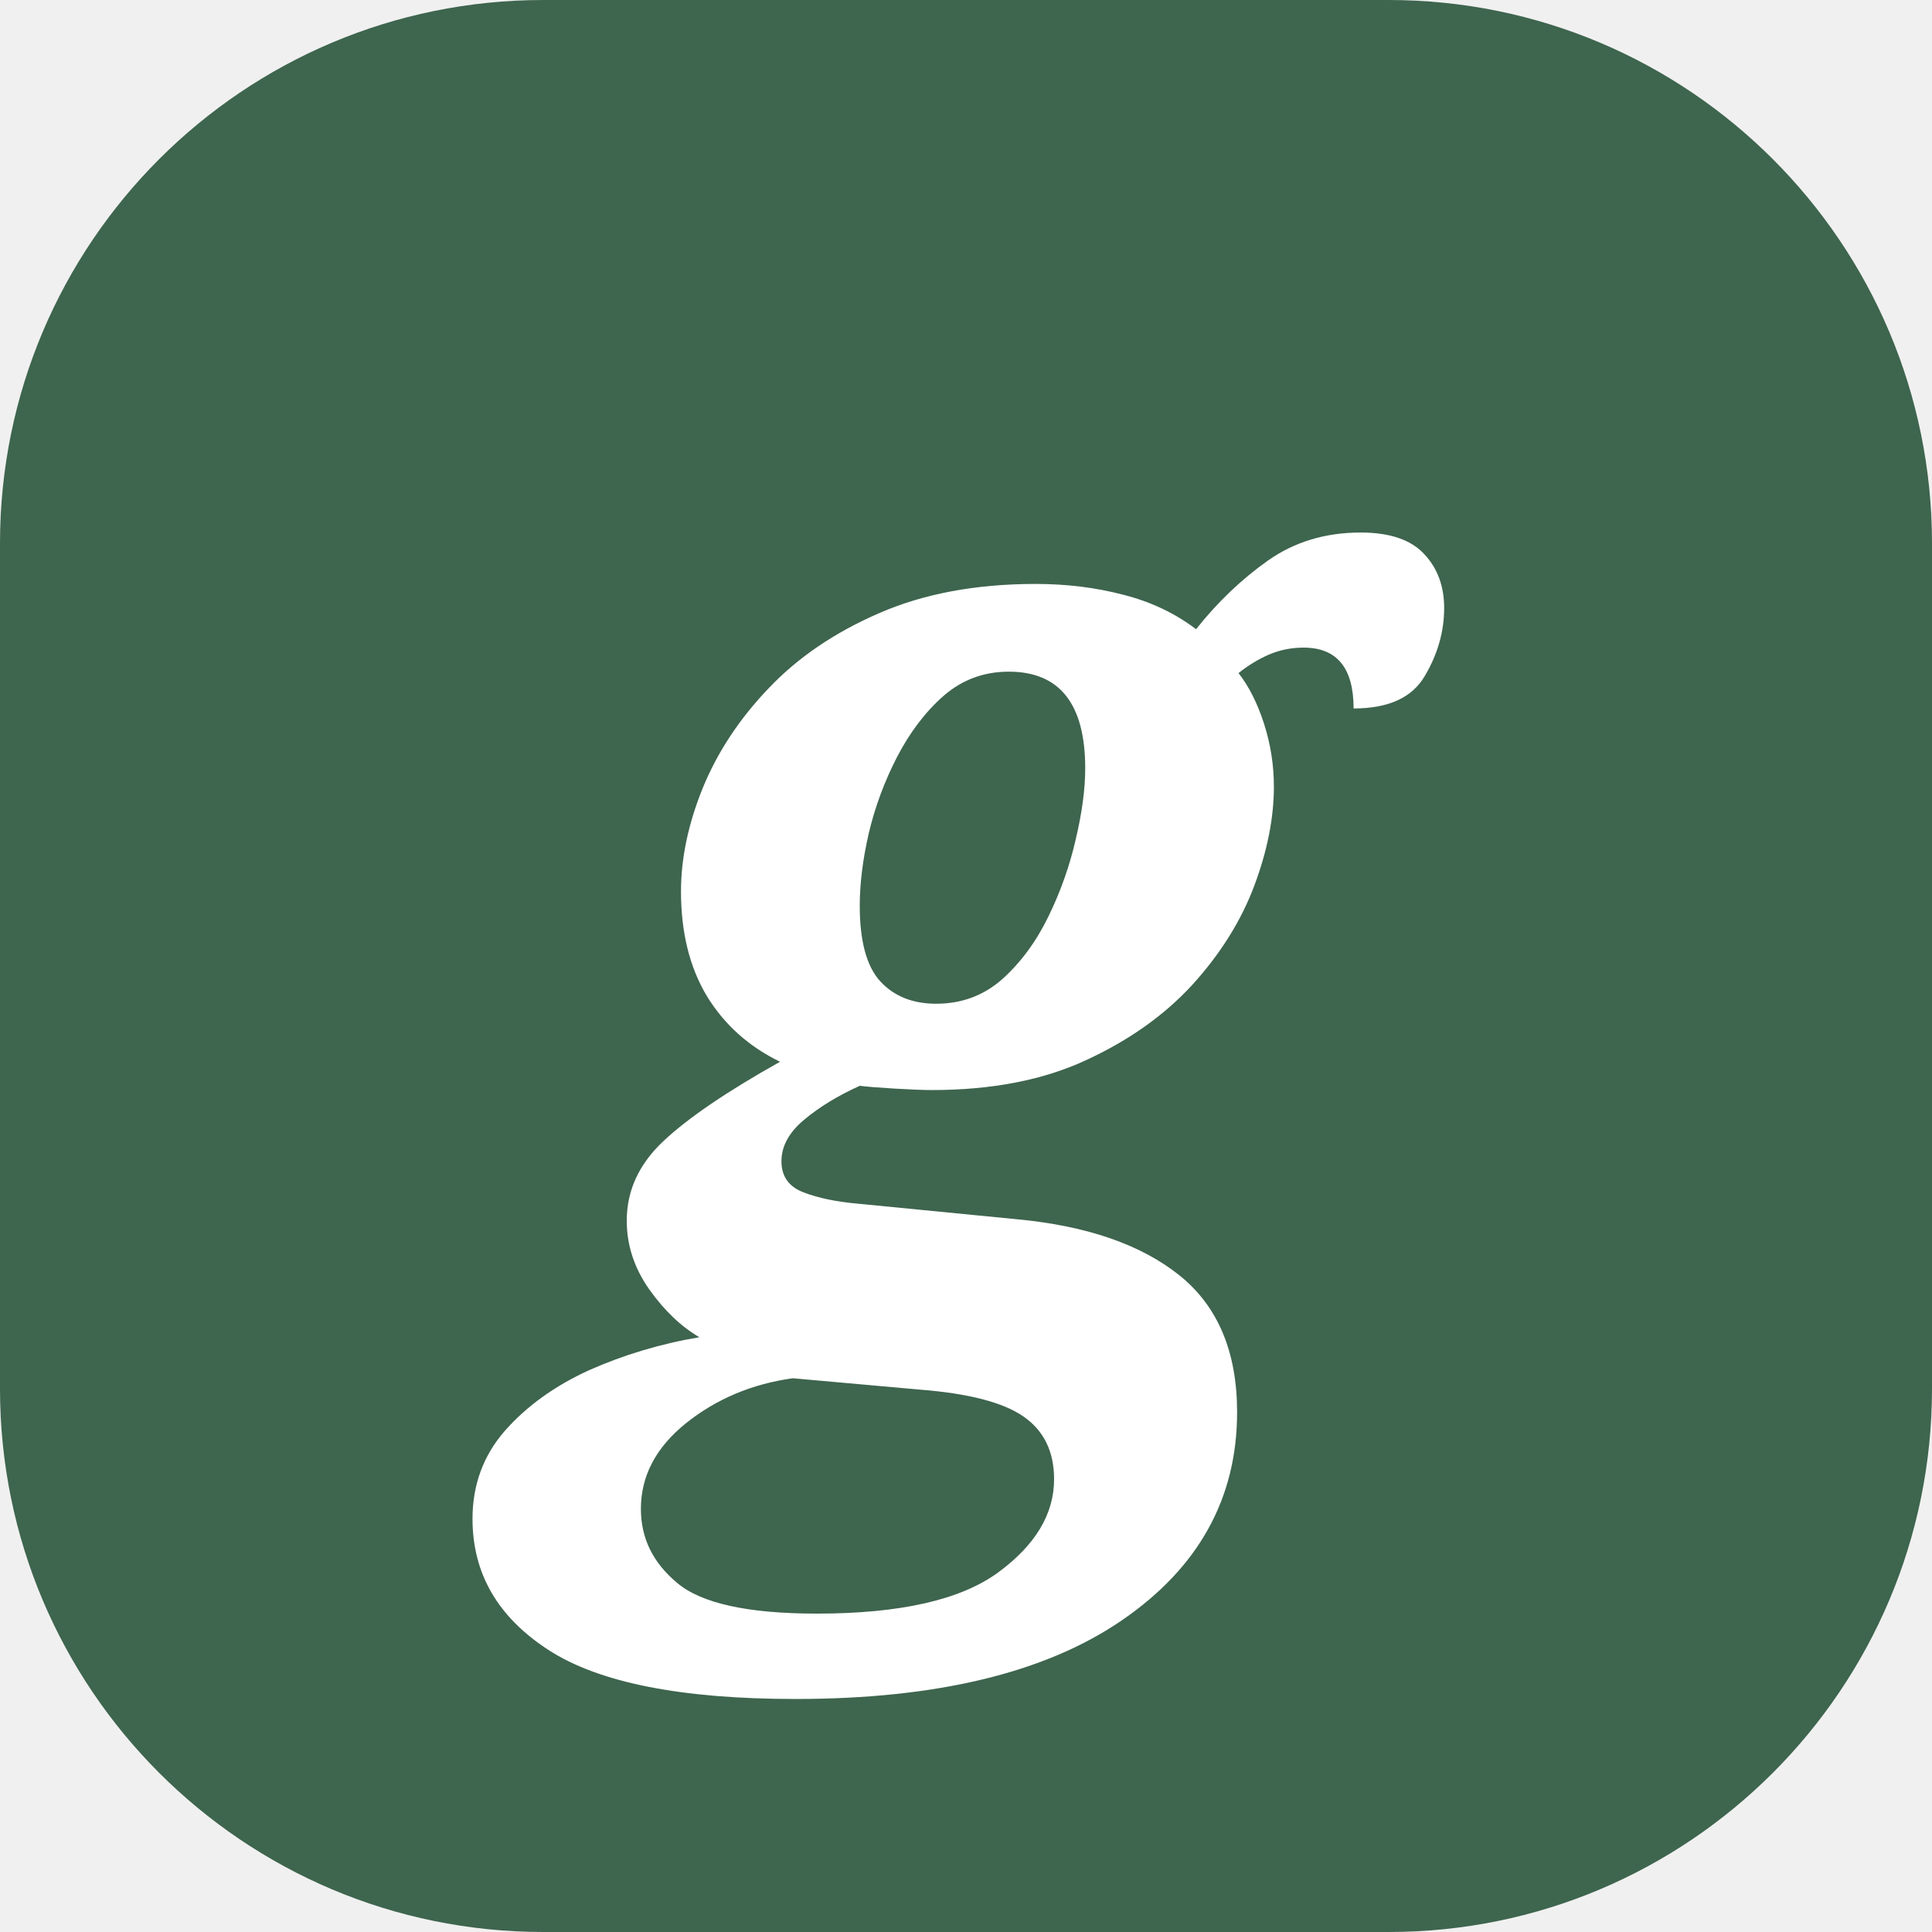
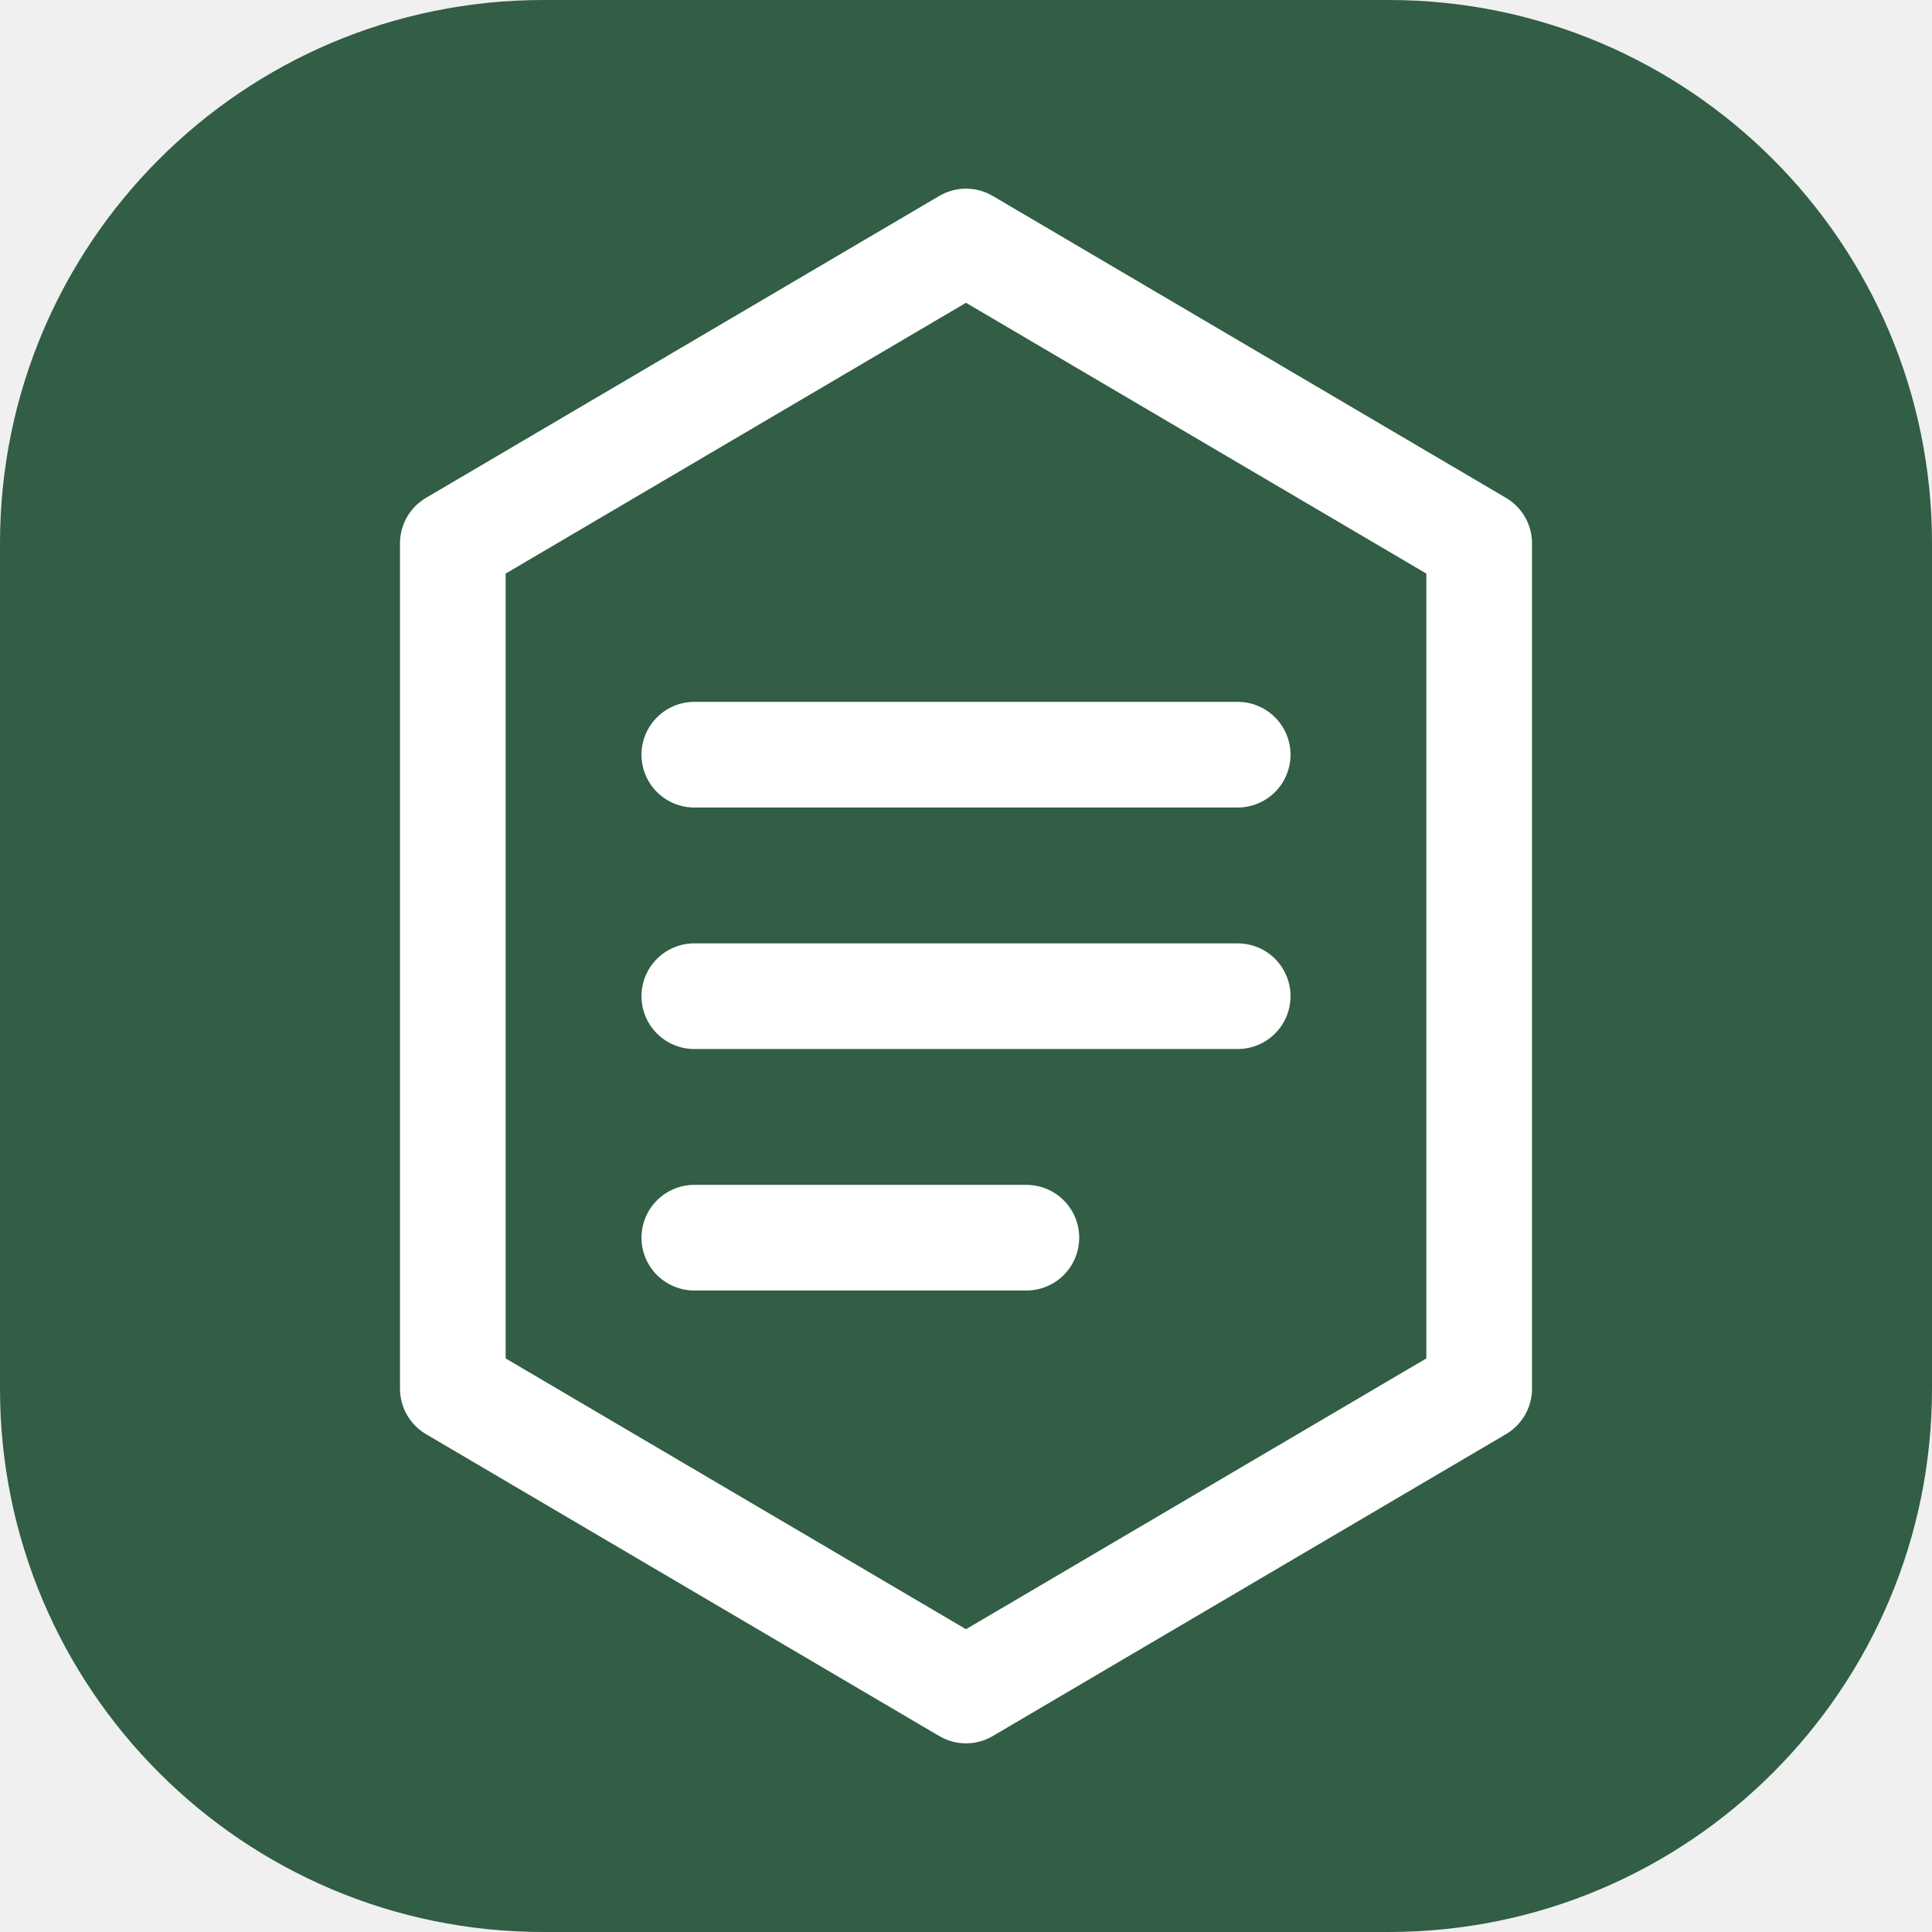
<svg xmlns="http://www.w3.org/2000/svg" viewBox="0 0 64 64">
-   <rect width="64" height="64" rx="18" fill="#3e654e" />
-   <text x="32" y="45" text-anchor="middle" font-family="Georgia,serif" font-style="italic" font-weight="700" font-size="47" fill="#fff">g</text>
+   <rect width="64" height="64" rx="18" fill="#315e45" />
+   <path d="M15 18 32 8l17 10v28L32 56 15 46z" fill="none" stroke="#fff" stroke-width="3.5" stroke-linejoin="round" />
+   <path d="M23 25h18M23 33h18M23 41h11" stroke="#fff" stroke-width="3.5" stroke-linecap="round" />
</svg>
